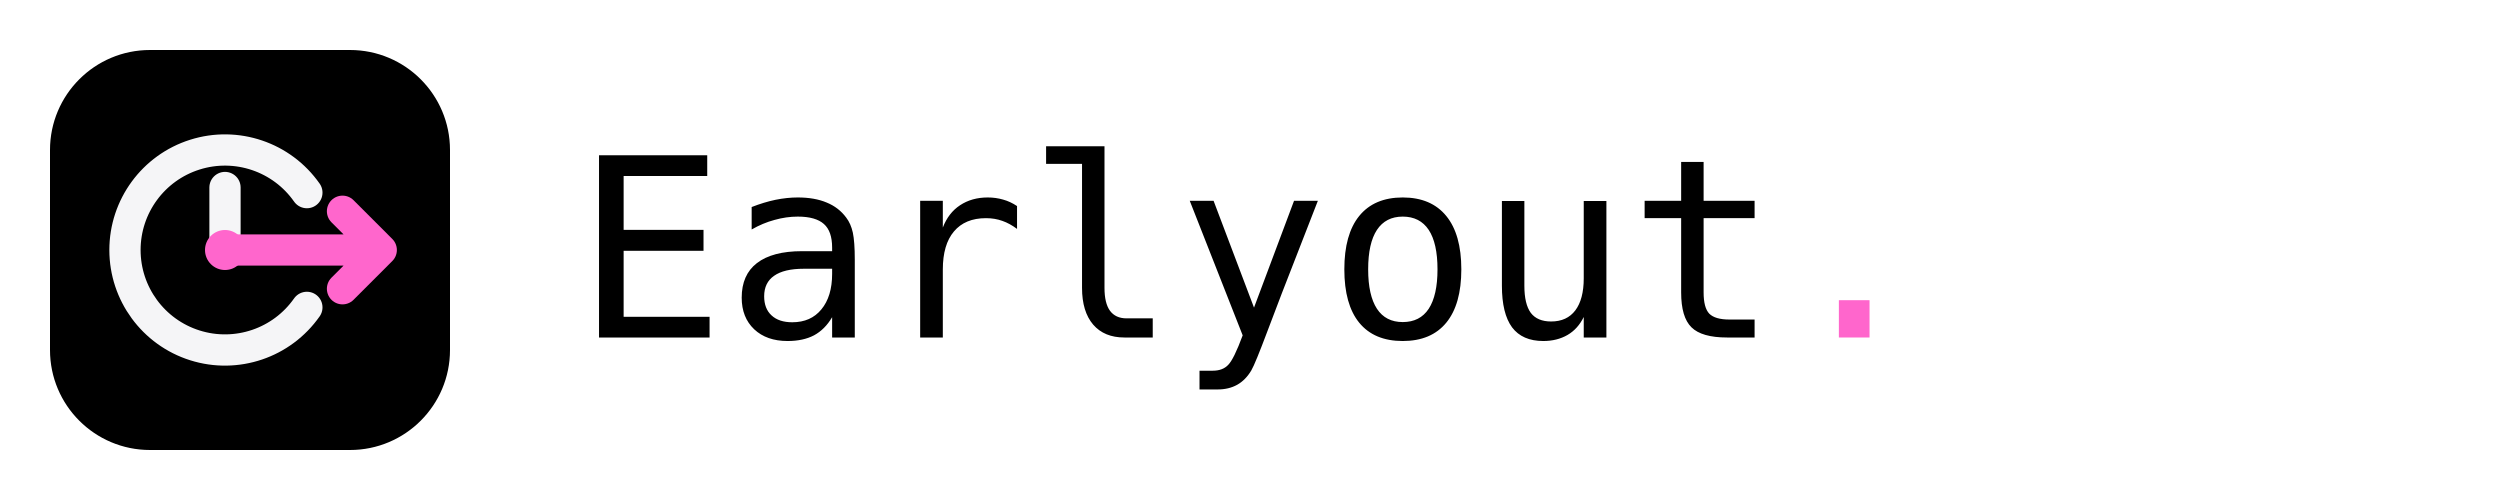
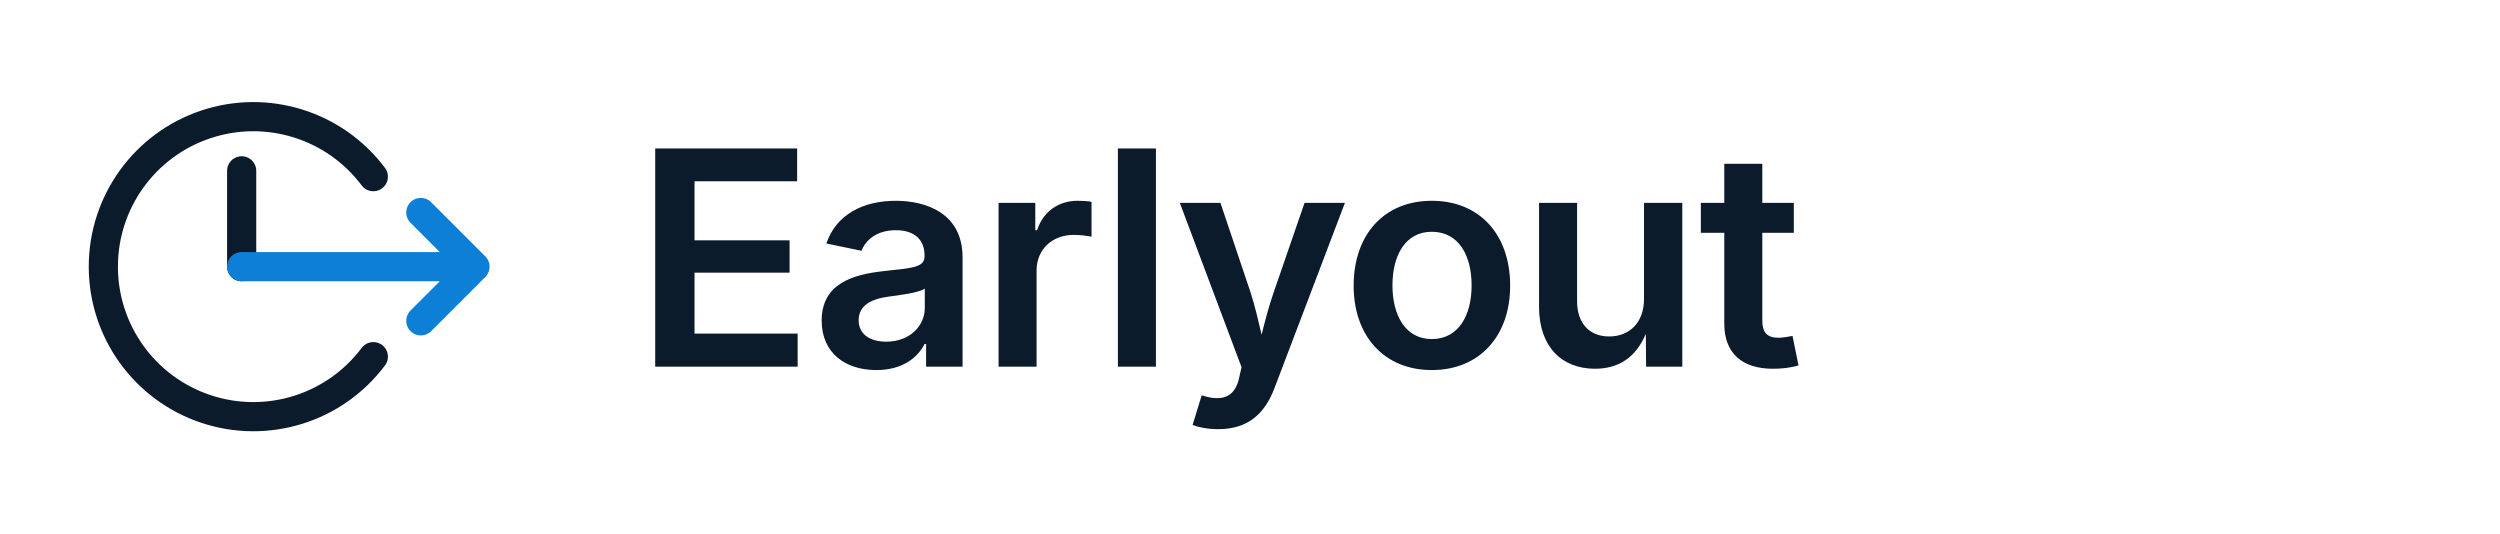
- <svg xmlns="http://www.w3.org/2000/svg" viewBox="0 0 200 40" fill="none">
-   <g transform="translate(4 4)">
-     <rect width="32" height="32" rx="8" fill="#000" />
-     <path d="M20.55 11.41A8 8 0 1 0 20.55 20.59" stroke="#F5F5F7" stroke-width="2.5" stroke-linecap="round" />
-     <path d="M14 16V11" stroke="#F5F5F7" stroke-width="2.5" stroke-linecap="round" />
-     <path d="M14 16H26.5M23.4 12.9L26.5 16L23.4 19.1" stroke="#FF66CC" stroke-width="2.5" stroke-linecap="round" stroke-linejoin="round" />
-     <circle cx="14" cy="16" r="1.6" fill="#FF66CC" />
-   </g>
-   <text x="46" y="27" font-family="ui-monospace, SF Mono, Menlo, monospace" font-size="20" fill="currentColor">Earlyout<tspan fill="#FF66CC">.</tspan>
-   </text>
+ <svg xmlns="http://www.w3.org/2000/svg" viewBox="0 0 150 32" fill="none">
+   <path d="M22.4 10.6A9 9 0 1 0 22.4 21.4" stroke="#0b1b2b" stroke-width="1.75" stroke-linecap="round" />
+   <path d="M14.5 16V10.25" stroke="#0b1b2b" stroke-width="1.75" stroke-linecap="round" />
+   <path d="M14.5 16H28.5M25.25 12.75L28.5 16L25.25 19.25" stroke="#0e7fd6" stroke-width="1.75" stroke-linecap="round" stroke-linejoin="round" />
+   <text x="38" y="22" font-family="Geist, -apple-system, Segoe UI, sans-serif" font-size="18" font-weight="600" letter-spacing="-0.27" fill="#0b1b2b">Earlyout</text>
</svg>
